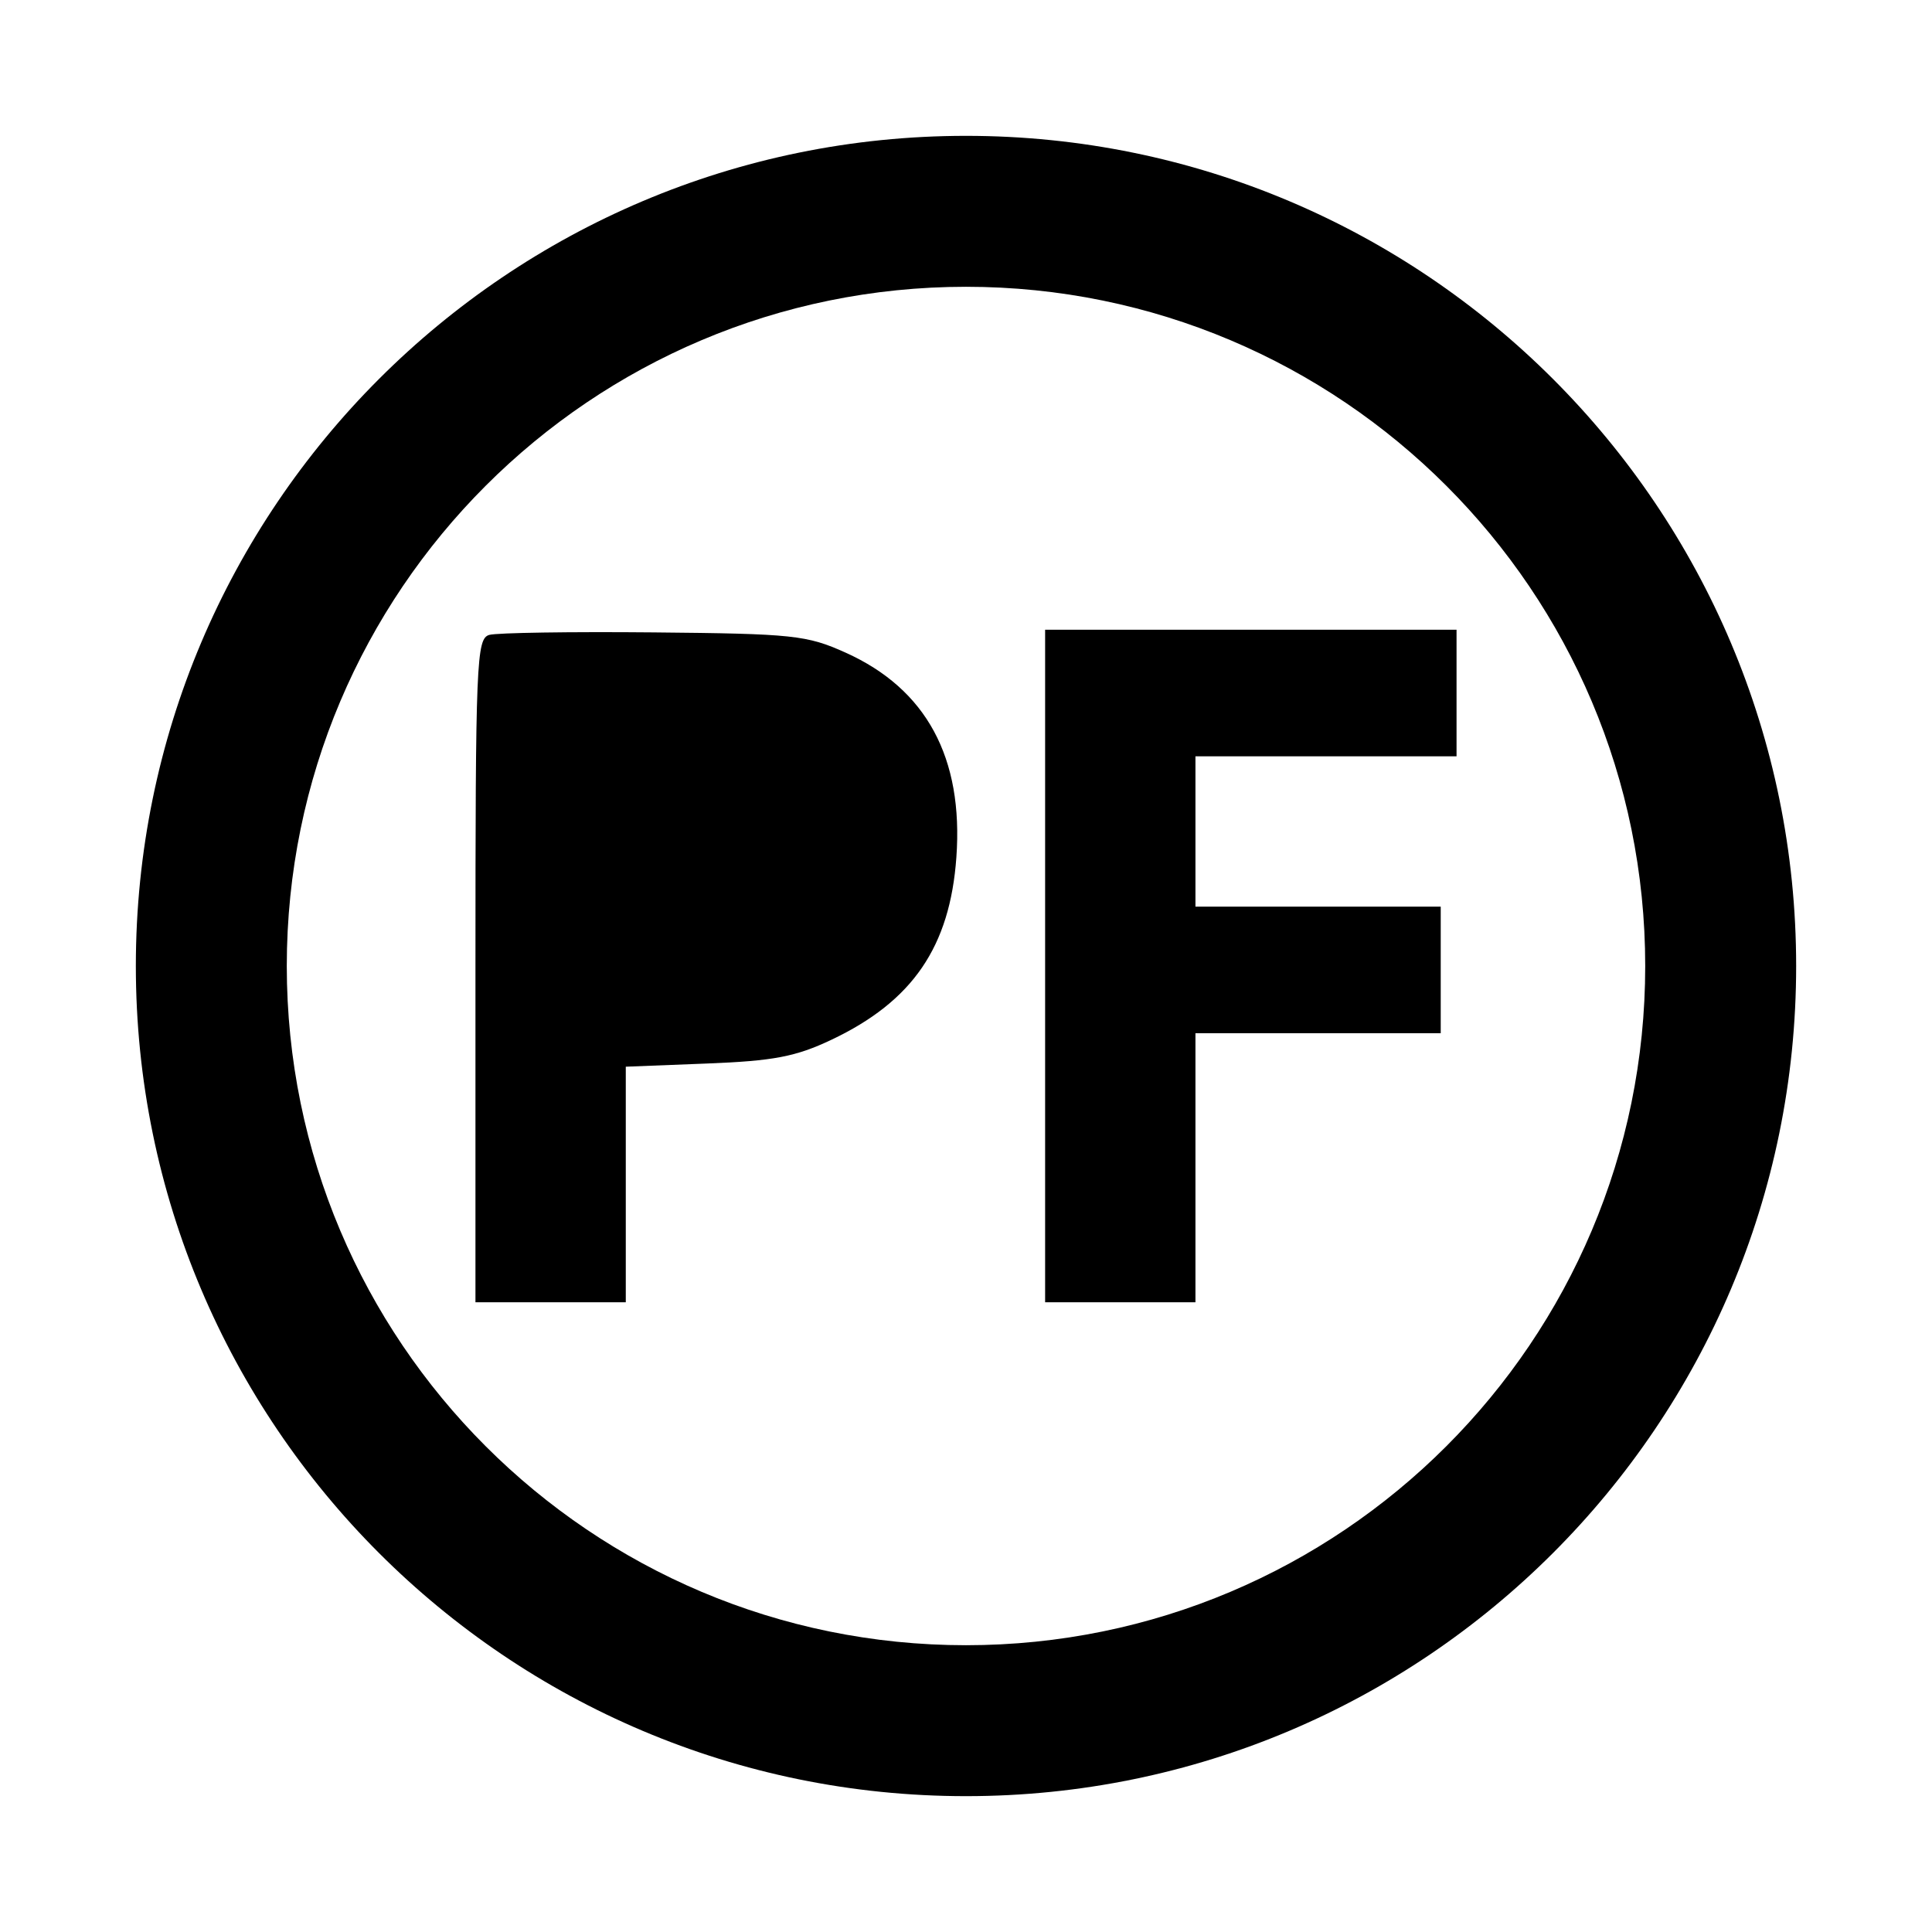
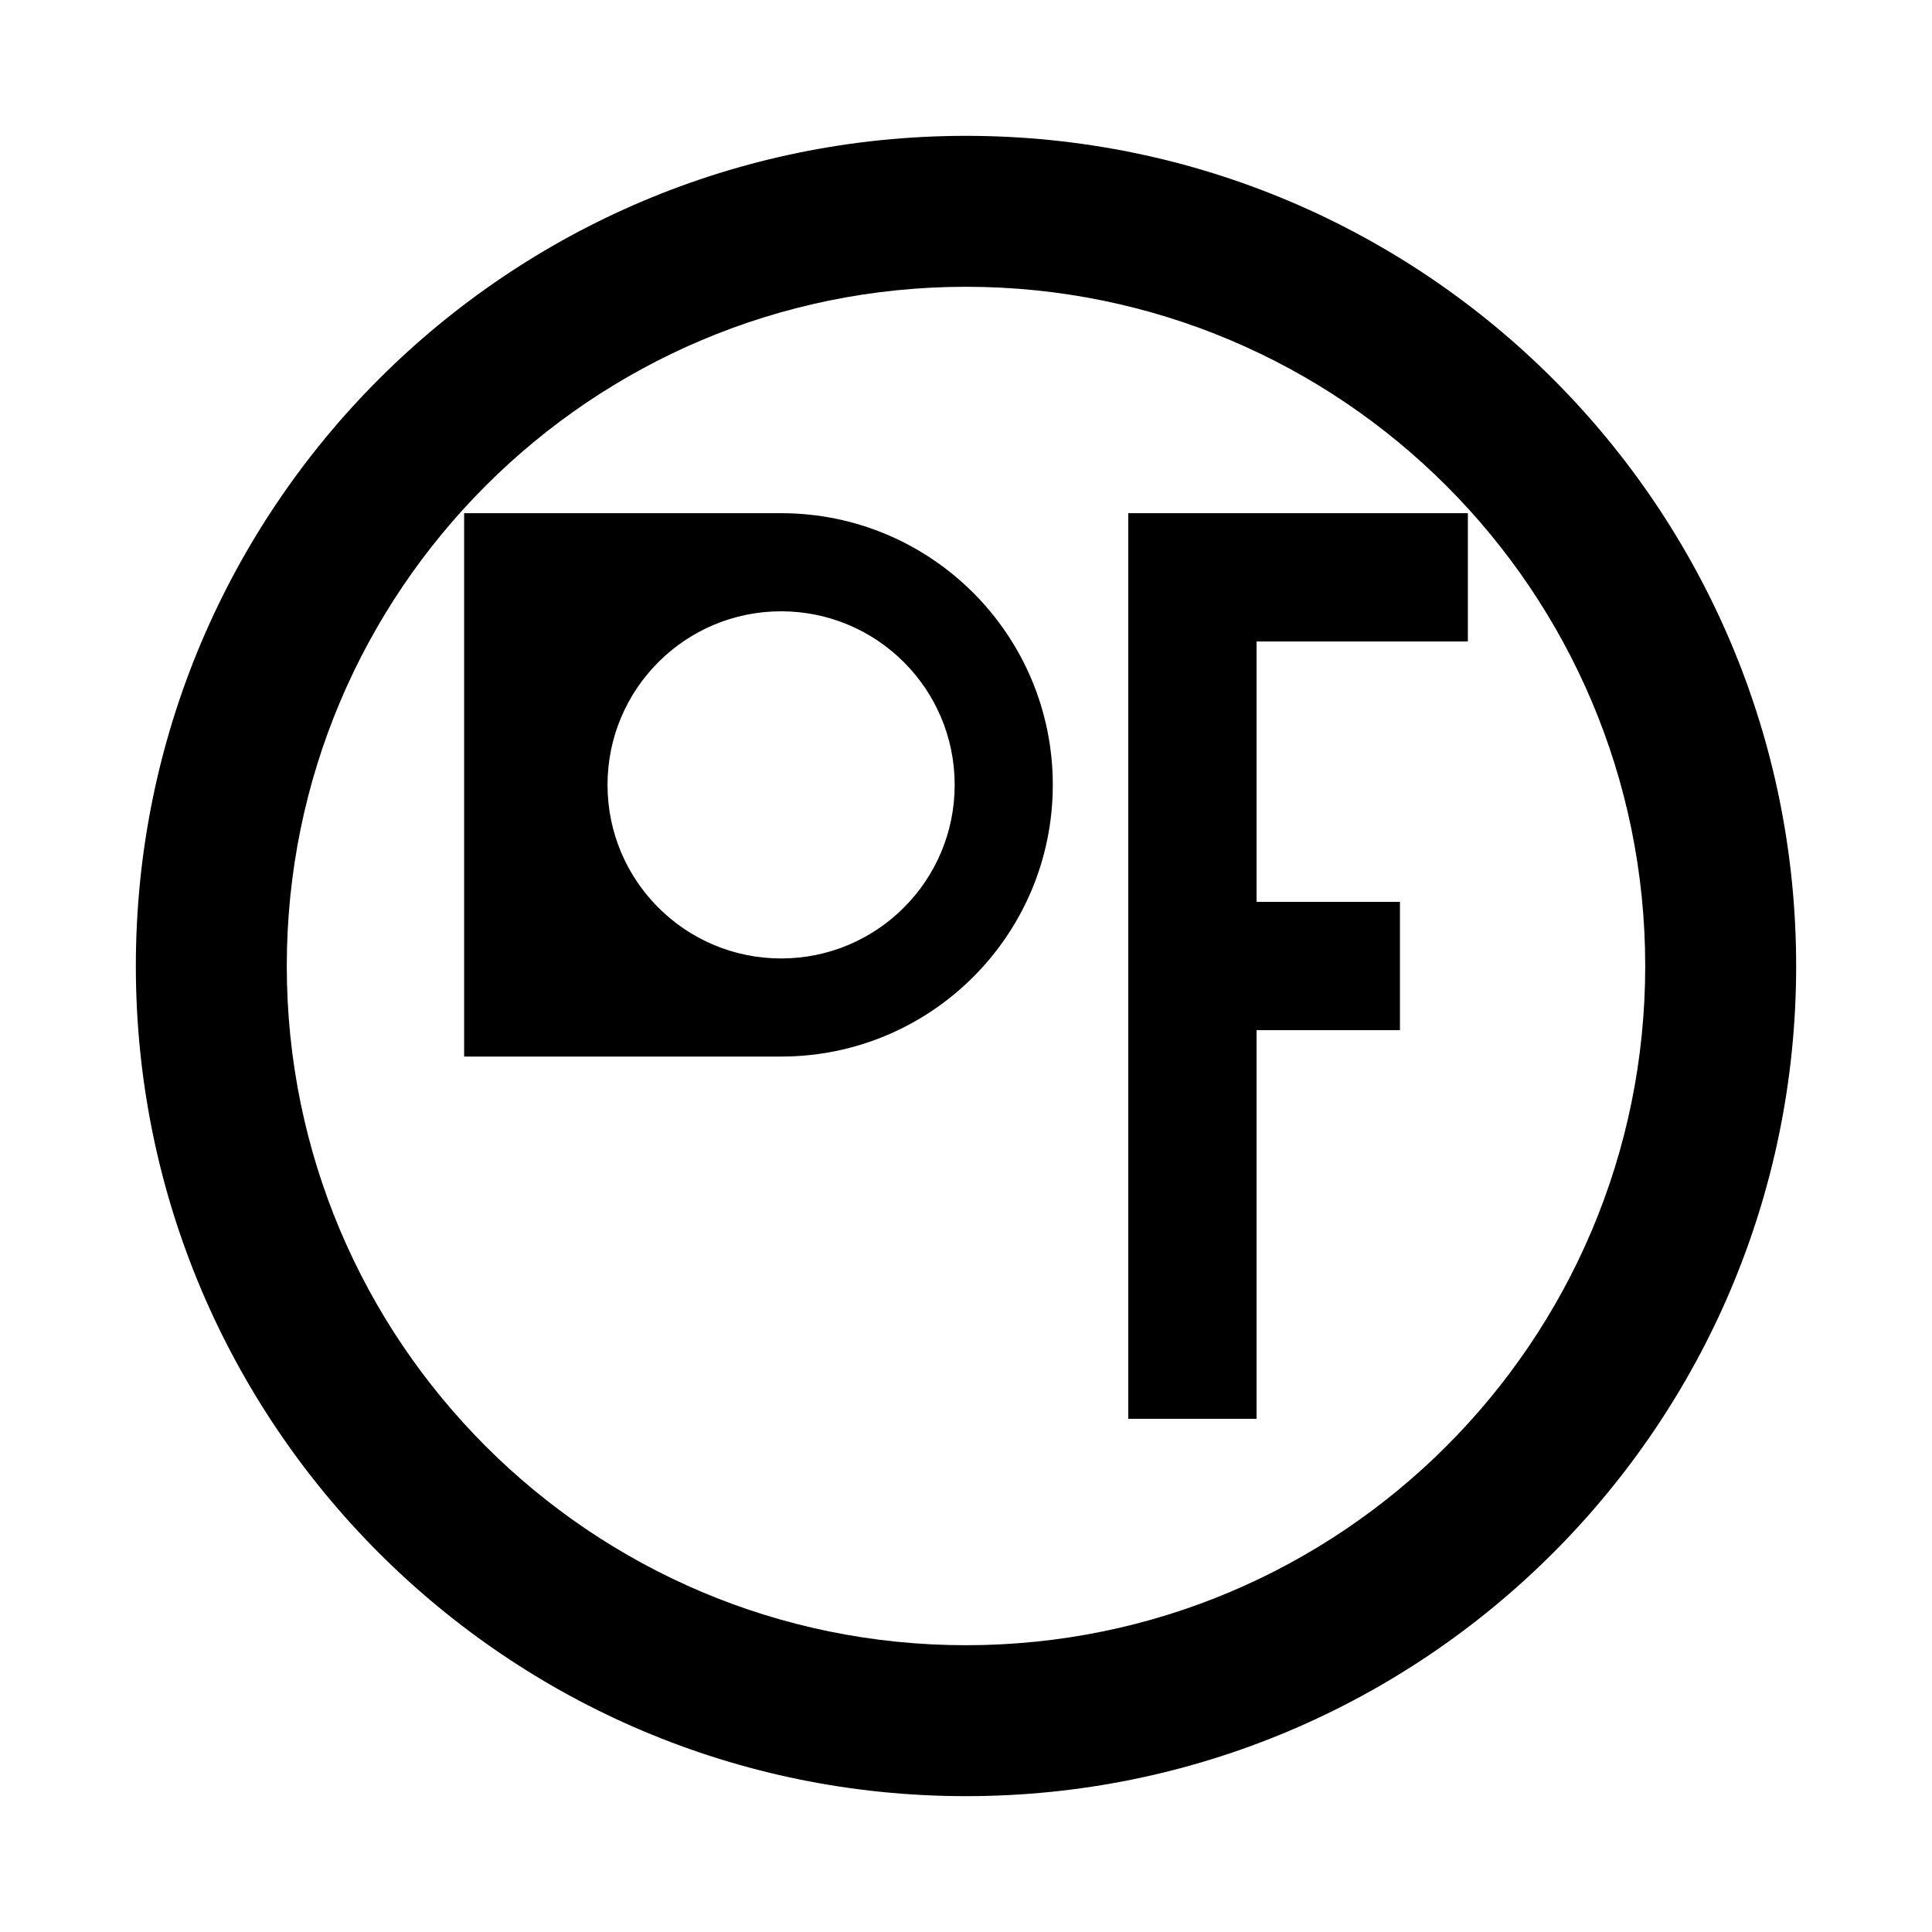
<svg xmlns="http://www.w3.org/2000/svg" viewBox="0 0 512 512" width="512" height="512">
  <path fill="#000" fill-rule="evenodd" d="M256 36a220 220 0 1 0 0 440a220 220 0 1 0 0 -440Z M256 76a180 180 0 1 1 0 360a180 180 0 1 1 0 -360Z" />
-   <path fill="#000" d="M 129.669 168.254 C 126.250 169.221 126.000 175.270 126.000 257.201 L 126.000 345.113 145.919 345.113 L 165.839 345.113 165.839 313.898 L 165.839 282.686 187.331 281.845 C 205.023 281.155 210.861 280.040 220.355 275.542 C 241.864 265.347 251.746 250.911 253.448 227.197 C 255.344 200.807 245.493 182.596 224.116 172.966 C 213.794 168.315 210.221 167.938 173.177 167.592 C 151.266 167.386 131.689 167.684 129.669 168.254 M 276.968 256.000 L 276.968 345.113 296.887 345.113 L 316.806 345.113 316.806 309.468 L 316.806 273.823 349.306 273.823 L 381.806 273.823 381.806 257.048 L 381.806 240.274 349.306 240.274 L 316.806 240.274 316.806 220.355 L 316.806 200.435 351.403 200.435 L 386.000 200.435 386.000 183.661 L 386.000 166.887 331.484 166.887 L 276.968 166.887 276.968 256.000 M 170.556 197.722 C 165.967 198.605 165.839 199.333 165.839 224.695 L 165.839 250.758 178.977 250.758 C 202.121 250.758 215.354 238.765 213.373 219.583 C 211.569 202.125 194.074 193.191 170.556 197.722" />
+   <path fill="#000" fill-rule="evenodd" d="M123 136h84a72 72 0 0 1 0 144h-84z M207 162a46 46 0 1 0 0 92a46 46 0 1 0 0 -92z" />
+   <path fill="#000" d="M299 136h90v34h-90z M299 136h34v240h-34z M299 239h72v34h-72z" />
</svg>
